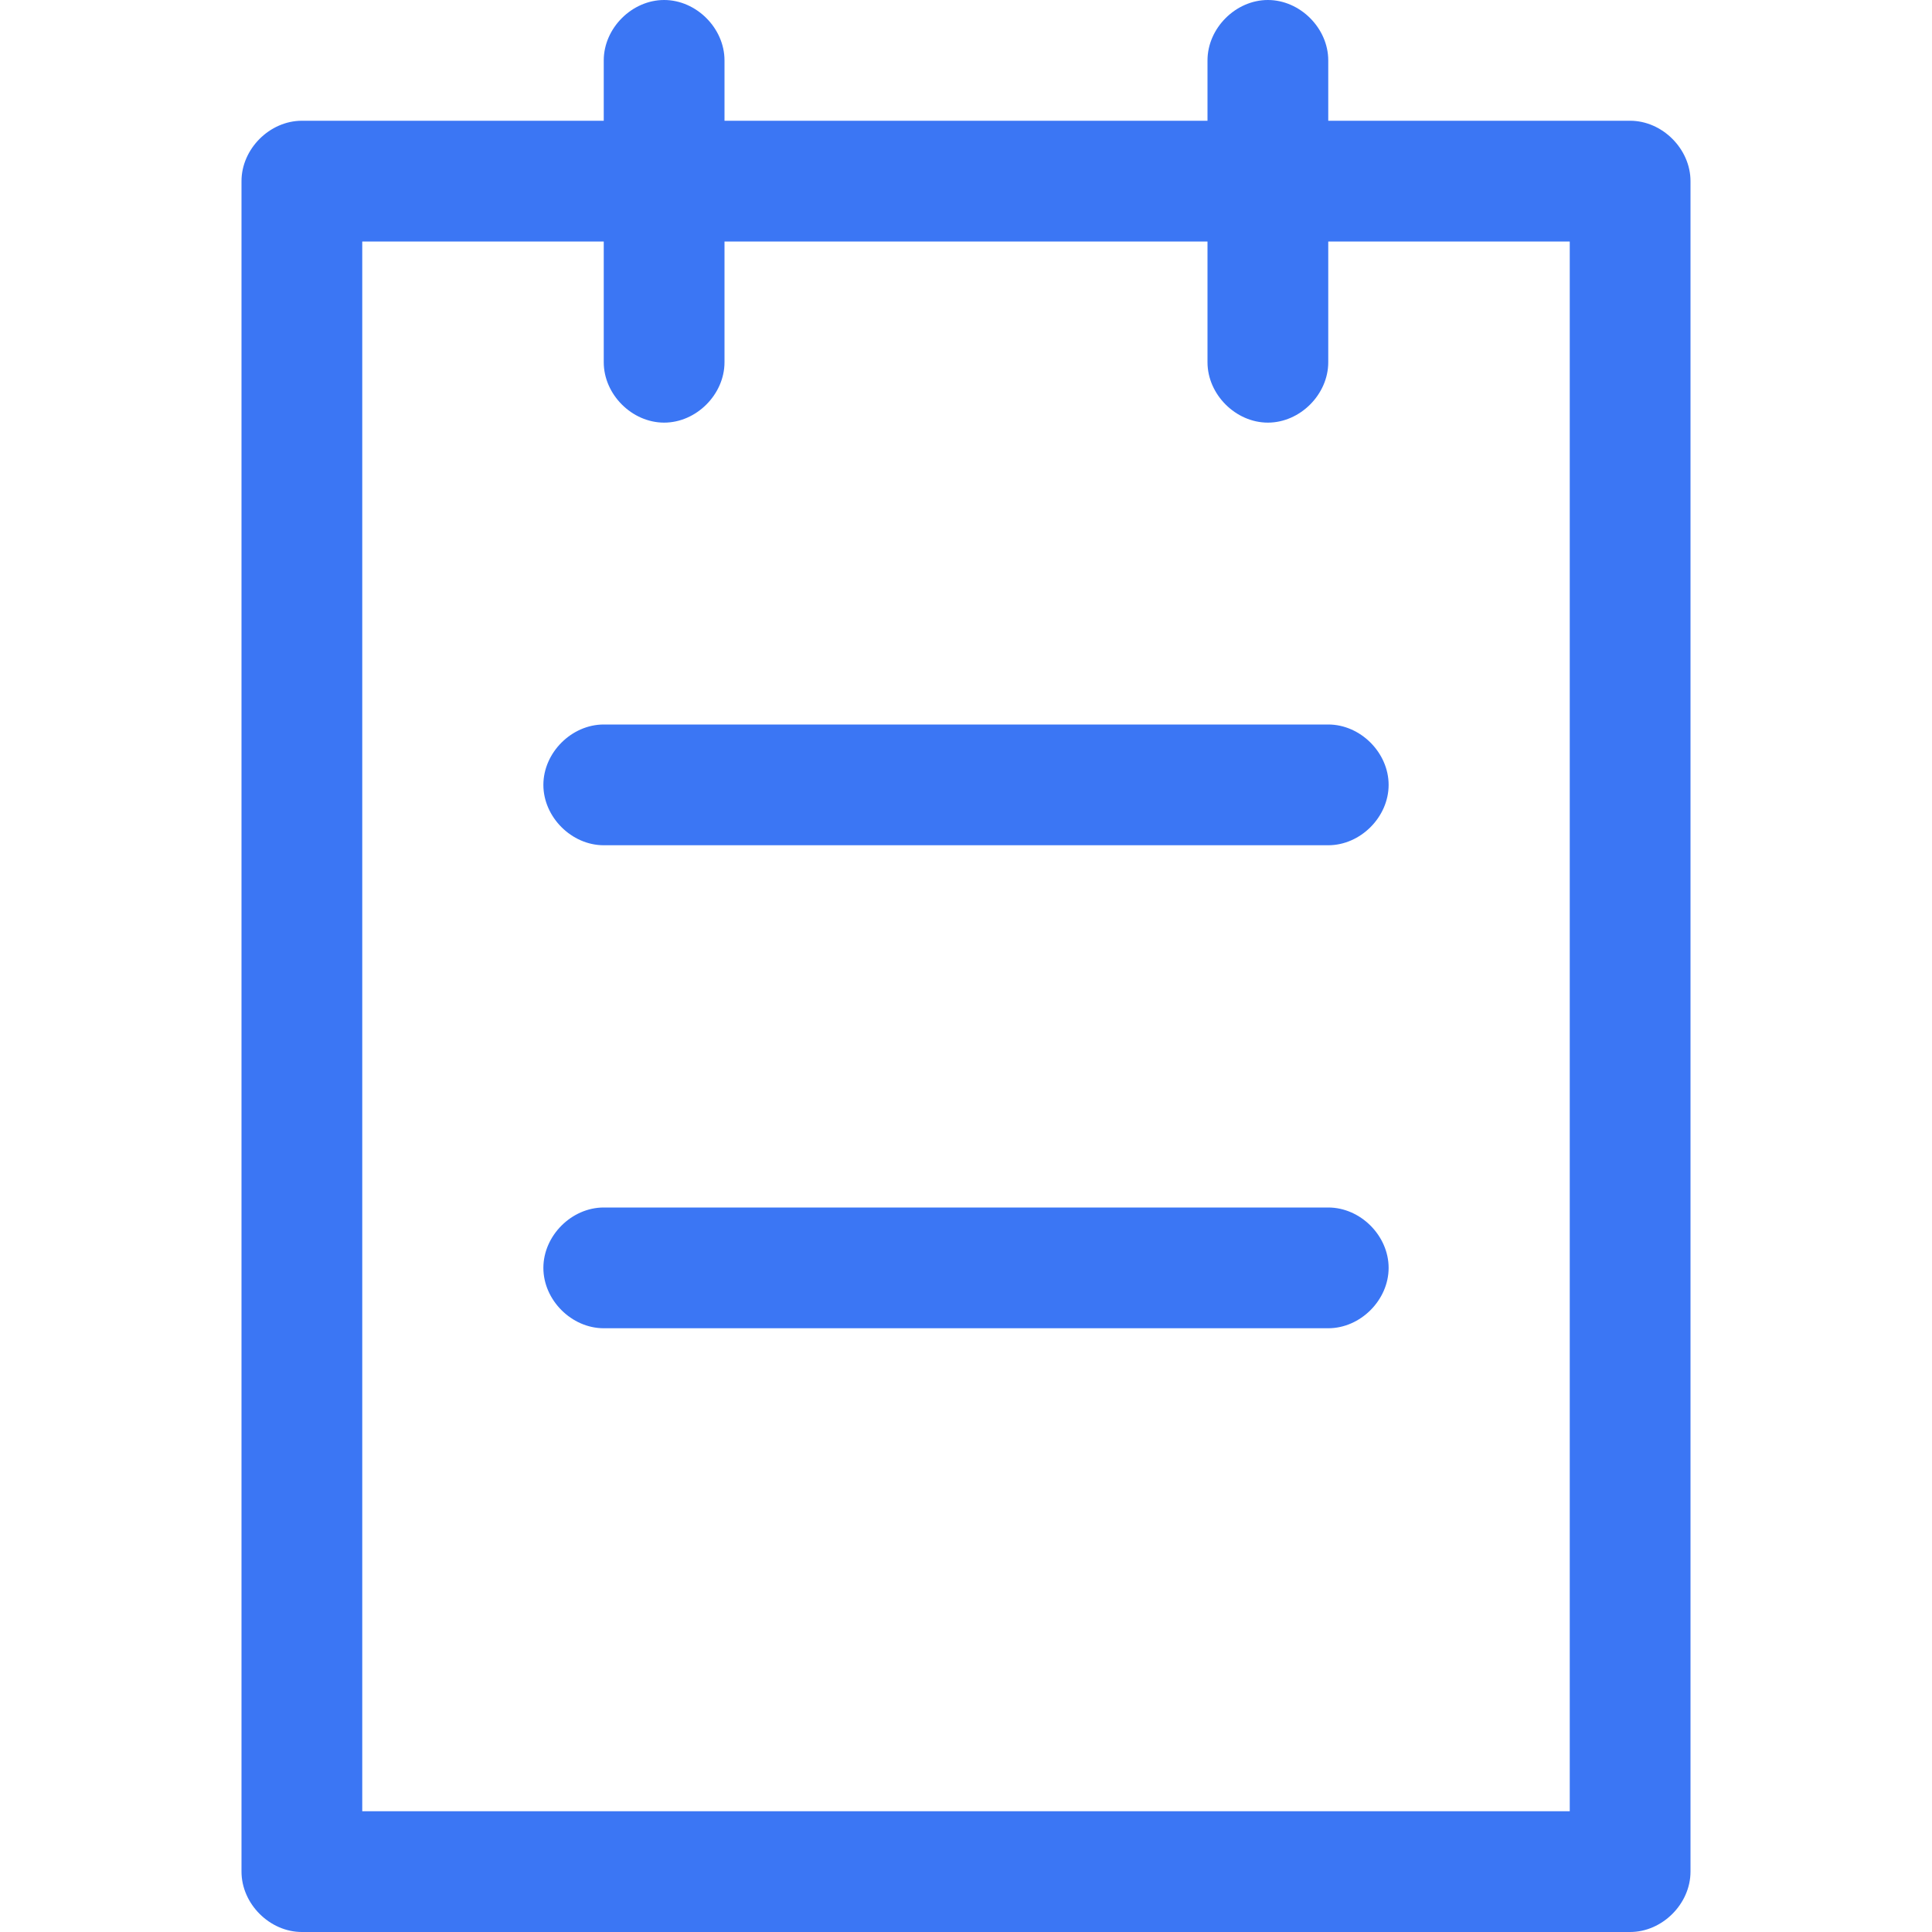
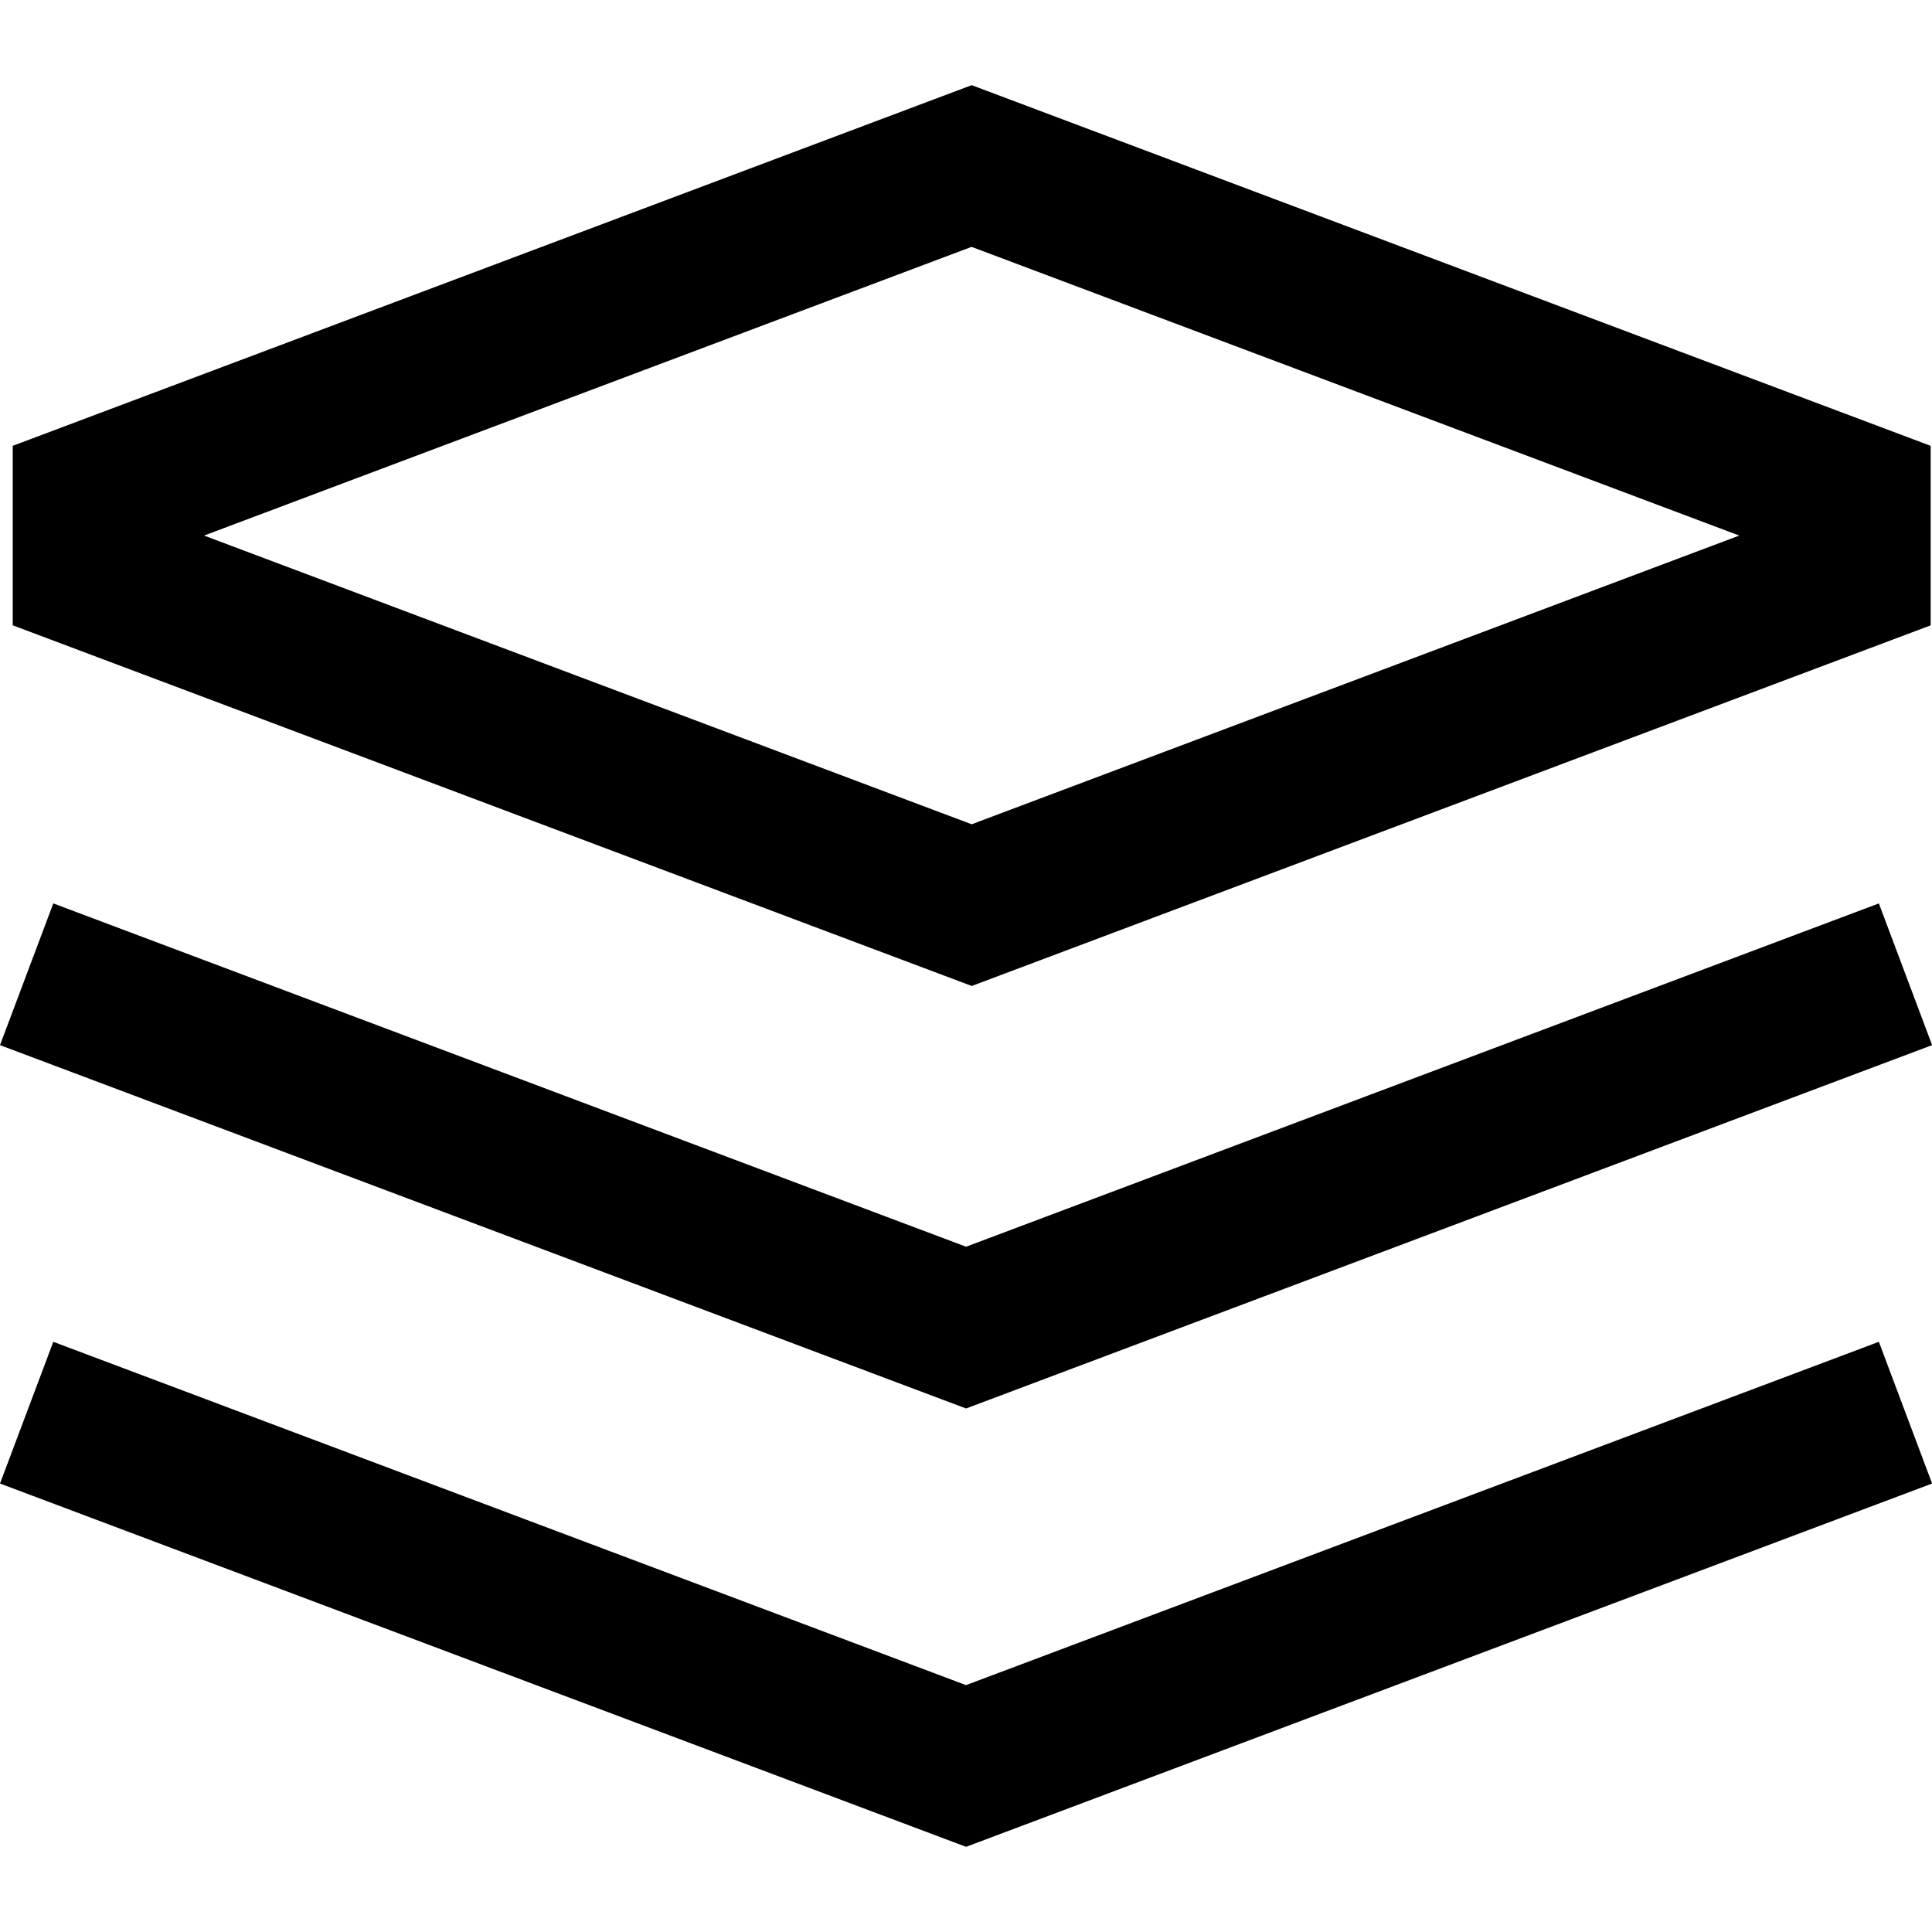
- <svg xmlns="http://www.w3.org/2000/svg" t="1728464420455" class="icon" viewBox="0 0 1024 1024" version="1.1" p-id="4344" width="200" height="200">
-   <path d="M864 64H704V32c0-17.067-14.933-32-32-32S640 14.933 640 32V64H384V32c0-17.067-14.933-32-32-32S320 14.933 320 32V64H160C142.933 64 128 78.933 128 96v896c0 17.067 14.933 32 32 32h704c17.067 0 32-14.933 32-32v-896c0-17.067-14.933-32-32-32zM832 960H192V128h128v64c0 17.067 14.933 32 32 32S384 209.067 384 192V128h256v64c0 17.067 14.933 32 32 32S704 209.067 704 192V128h128v832z" fill="#3b76f4" p-id="4345" />
-   <path d="M704 384H320c-17.067 0-32 14.933-32 32S302.933 448 320 448h384c17.067 0 32-14.933 32-32S721.067 384 704 384zM704 640H320c-17.067 0-32 14.933-32 32S302.933 704 320 704h384c17.067 0 32-14.933 32-32S721.067 640 704 640z" fill="#3b76f4" p-id="4346" />
+ <svg xmlns="http://www.w3.org/2000/svg" t="1742295551628" class="icon" viewBox="0 0 1123 1024" version="1.1" p-id="2396" width="200" height="200">
+   <path d="M1122.213 209.645L564.803 0l-557.41 209.645v104.324l557.439 209.645 557.381-209.615V209.645z m-557.41 219.972L118.611 261.807l446.133-167.81 446.221 167.81-446.163 167.81zM0 557.997l561.546 211.2 561.517-211.2-30.951-82.379-530.566 199.553-530.566-199.553L0 557.997z m0 254.824l561.546 211.17 561.517-211.17-30.951-82.379L561.517 929.994 30.98 730.442 0 812.821z" p-id="2397" />
</svg>
